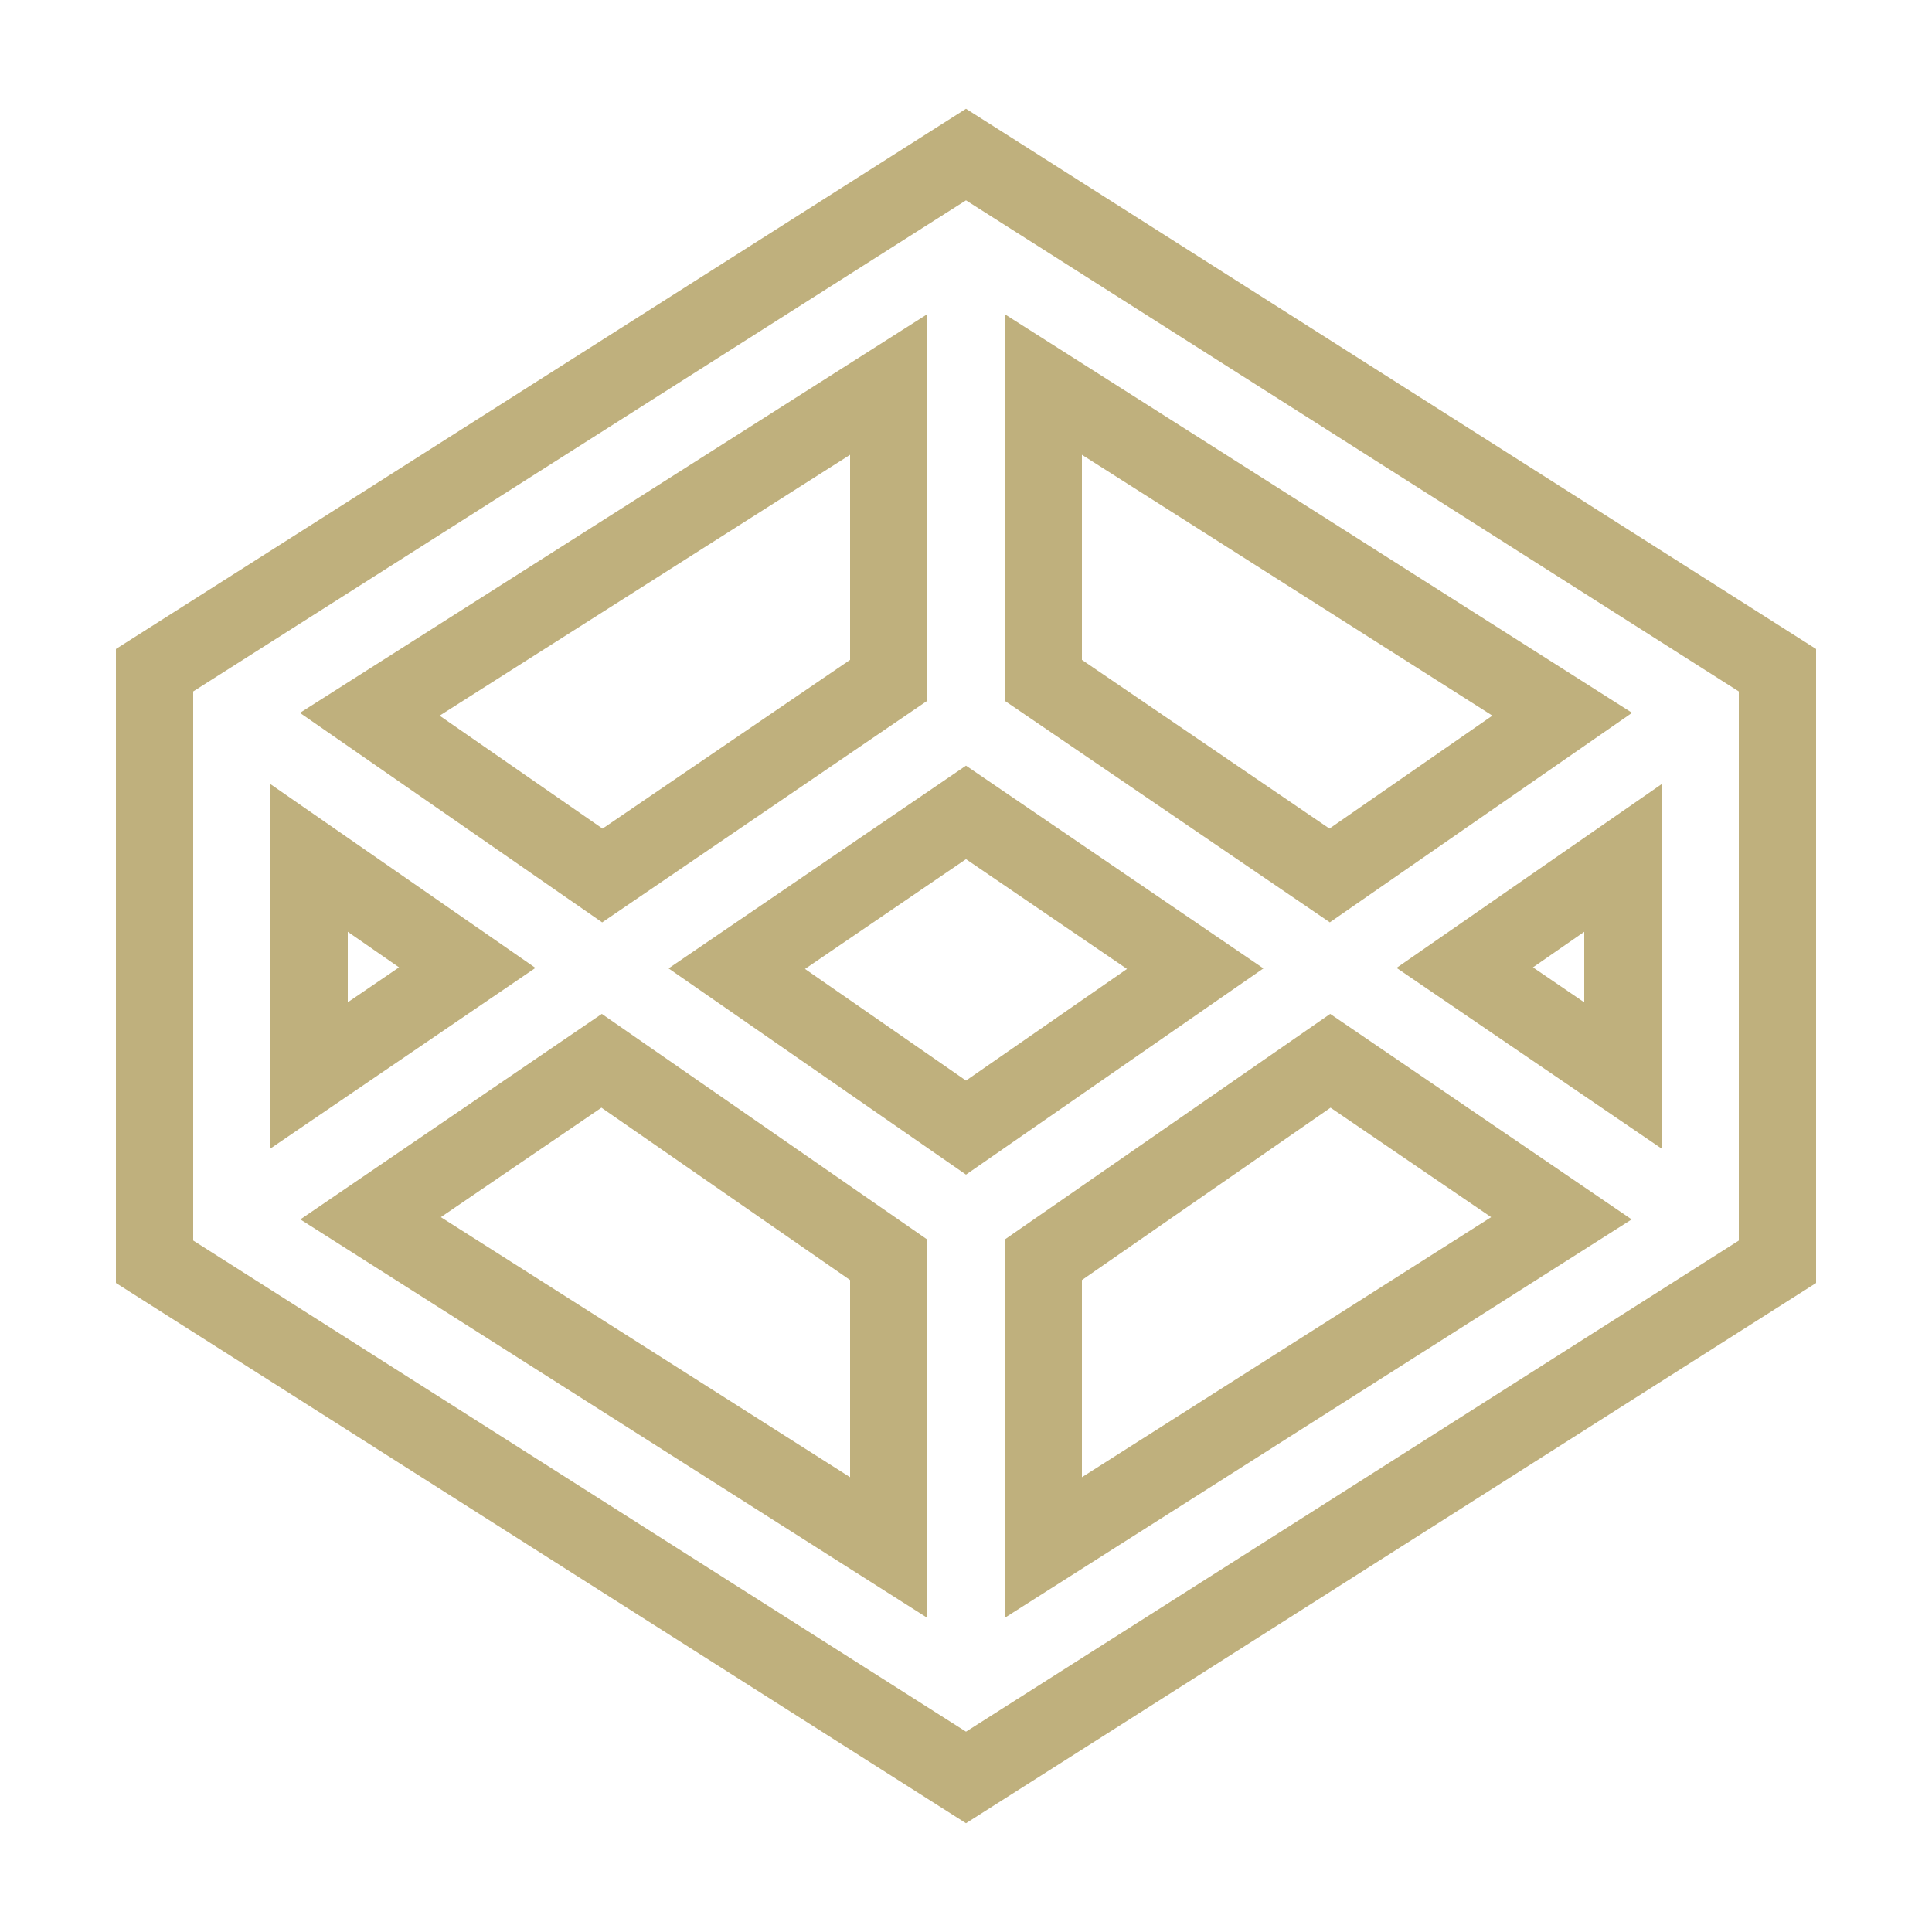
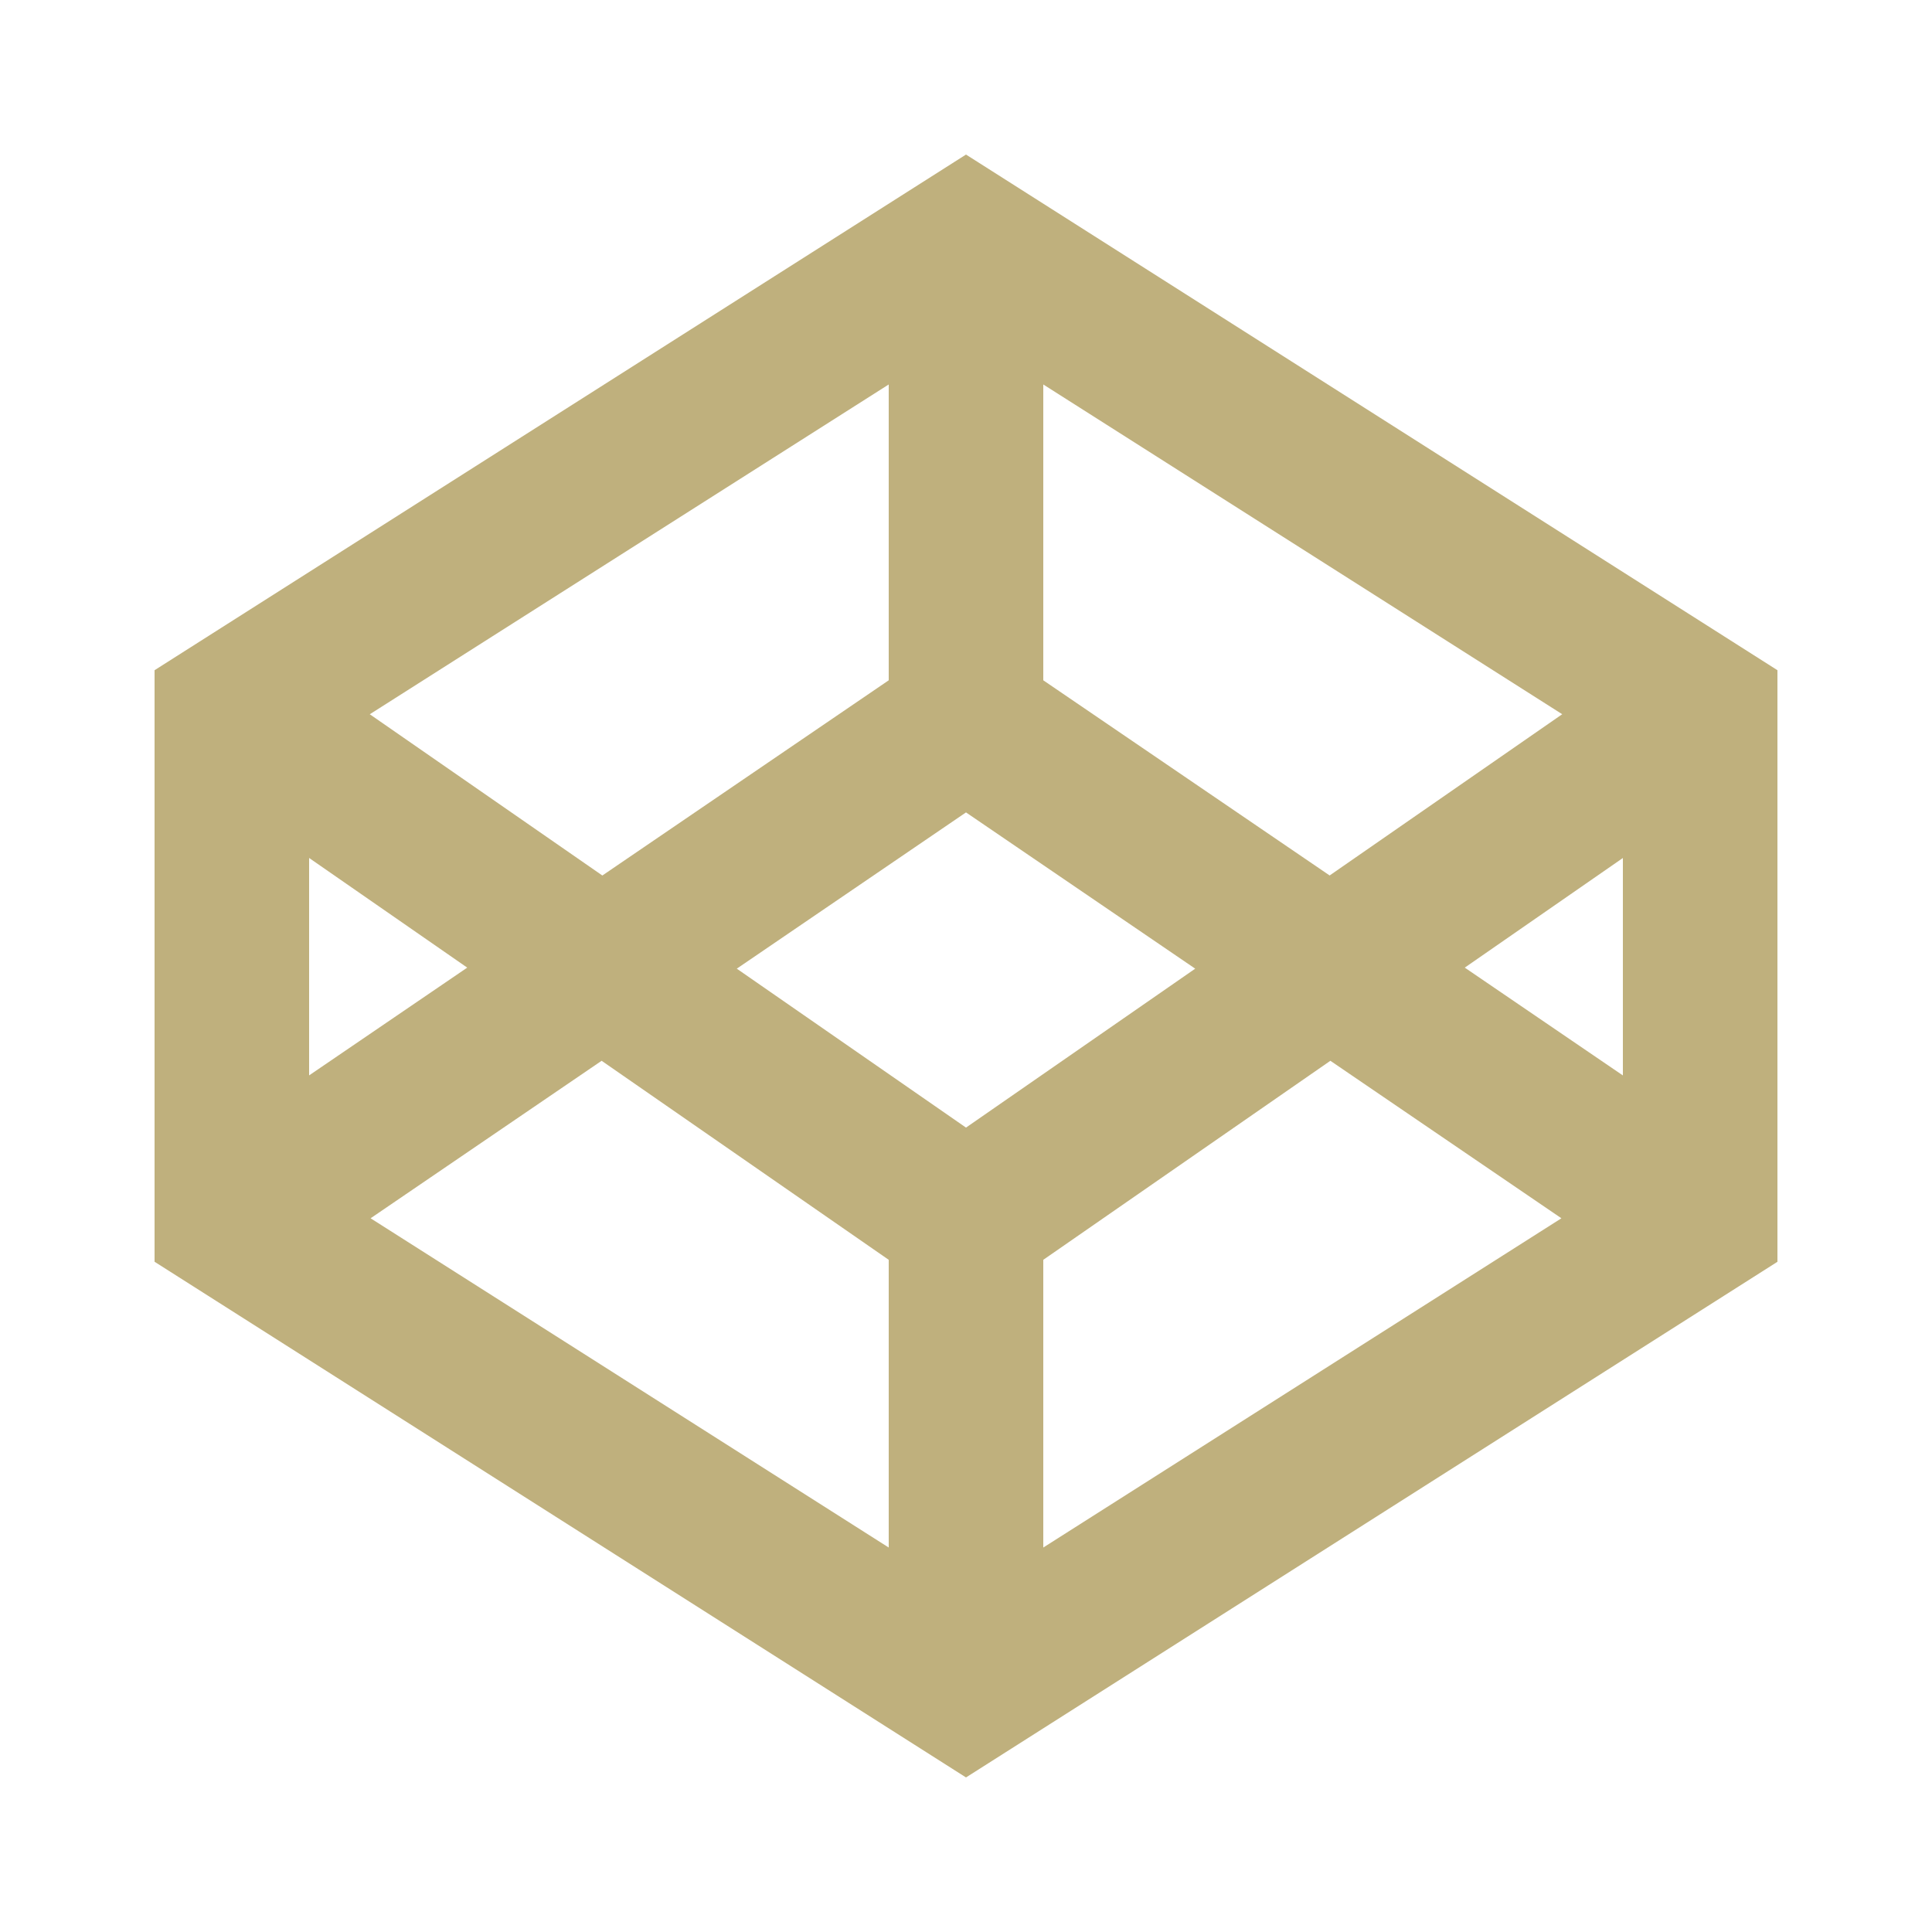
- <svg xmlns="http://www.w3.org/2000/svg" viewBox="0 0 50 50">
-   <path d="M25 4l-21 13.345v15.309l21 13.346 21-13.345v-15.31l-21-13.345zm0 25.182l-5.932-4.113 5.932-4.044 5.932 4.044-5.932 4.113zm2-11.576v-7.656l13.43 8.534-6.019 4.173-7.411-5.051zm-4 0l-7.411 5.052-6.019-4.173 13.43-8.535v7.656zm-10.908 7.436l-4.092 2.789v-5.627l4.092 2.838zm3.478 2.411l7.43 5.151v7.446l-13.409-8.521 5.979-4.076zm11.43 5.151l7.43-5.151 5.979 4.076-13.409 8.521v-7.446zm10.908-7.562l4.092-2.837v5.627l-4.092-2.79z" stroke-width="2" stroke-miterlimit="10" fill="none" style="stroke: rgb(191, 176, 125);" />
+ <svg xmlns="http://www.w3.org/2000/svg" style="enable-background:new 0 0 50 50;" x="0px" y="0px" viewBox="0 0 50 50">
+   <path d="M25,4L4,17.345v15.309L25,46l21-13.345V17.345L25,4z M25,29.182l-5.932-4.113L25,21.025l5.932,4.044L25,29.182z M27,17.606  V9.95l13.43,8.534l-6.019,4.173L27,17.606z M23,17.606l-7.411,5.052L9.57,18.485L23,9.95V17.606z M12.092,25.042L8,27.831v-5.627  L12.092,25.042z M15.57,27.453L23,32.604v7.446L9.591,31.529L15.57,27.453z M27,32.604l7.43-5.151l5.979,4.076L27,40.05V32.604z   M37.908,25.042L42,22.205v5.627L37.908,25.042z" style="fill: rgb(191, 176, 125);" />
</svg>
